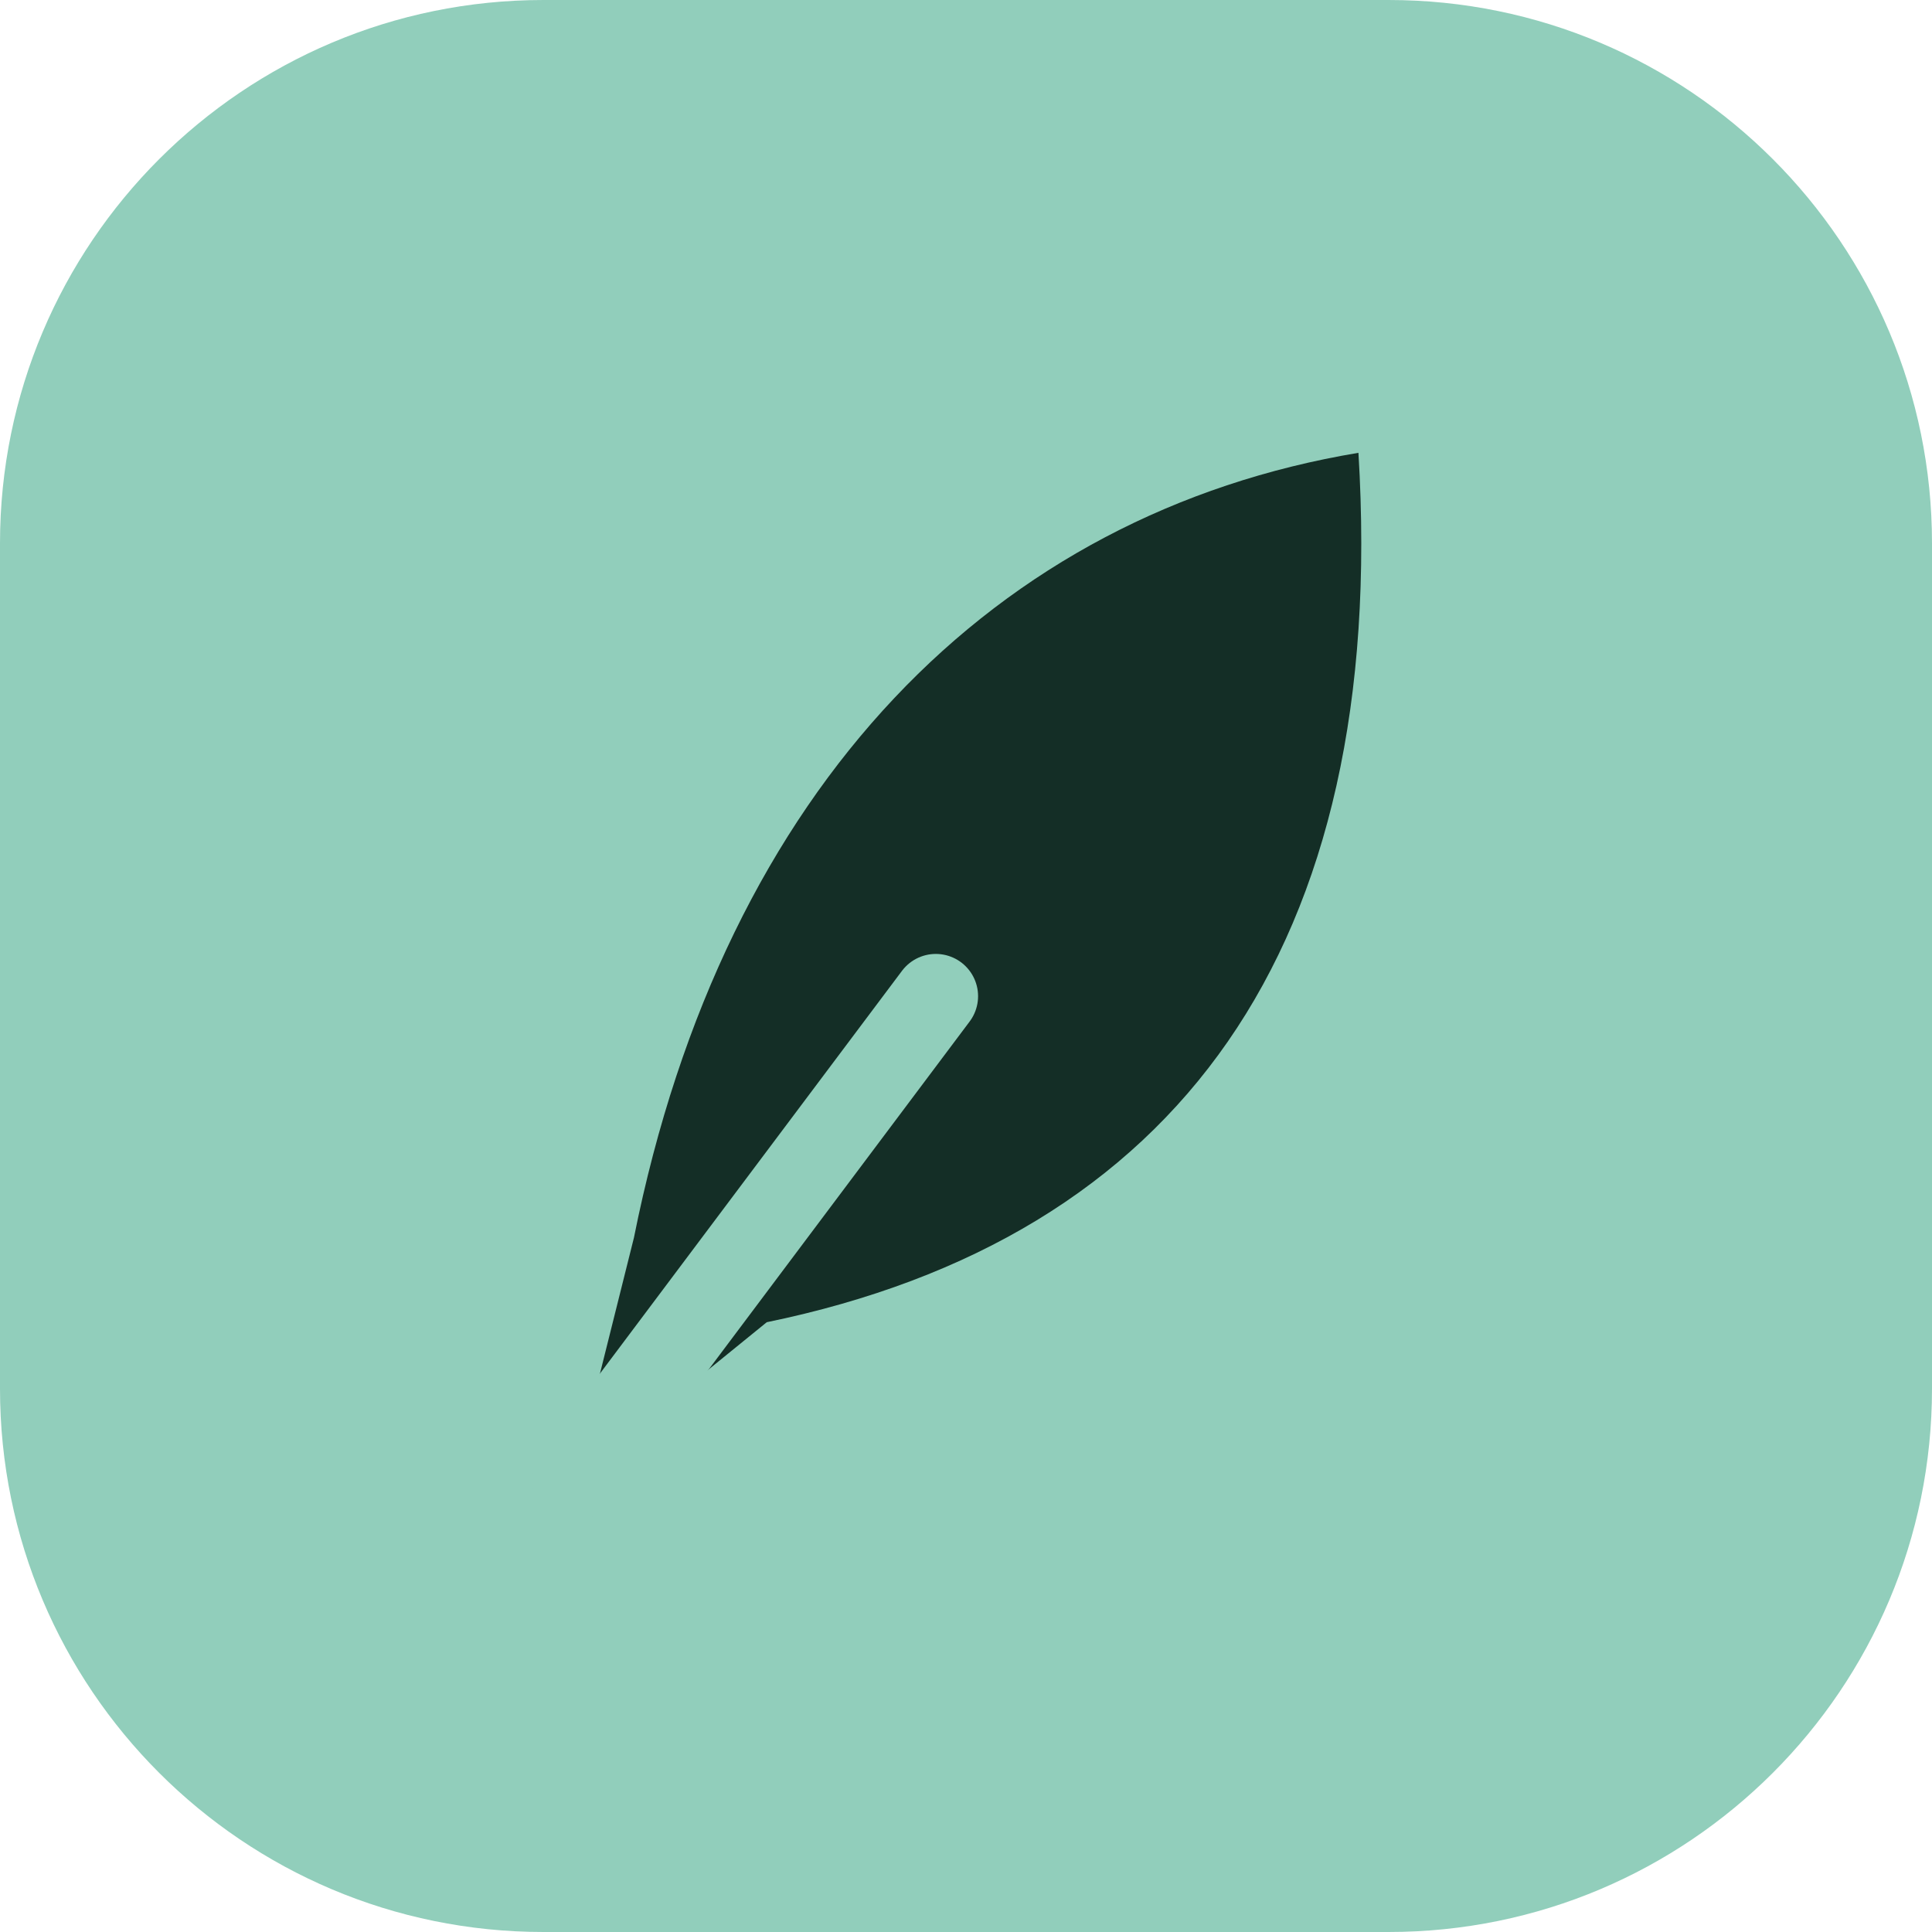
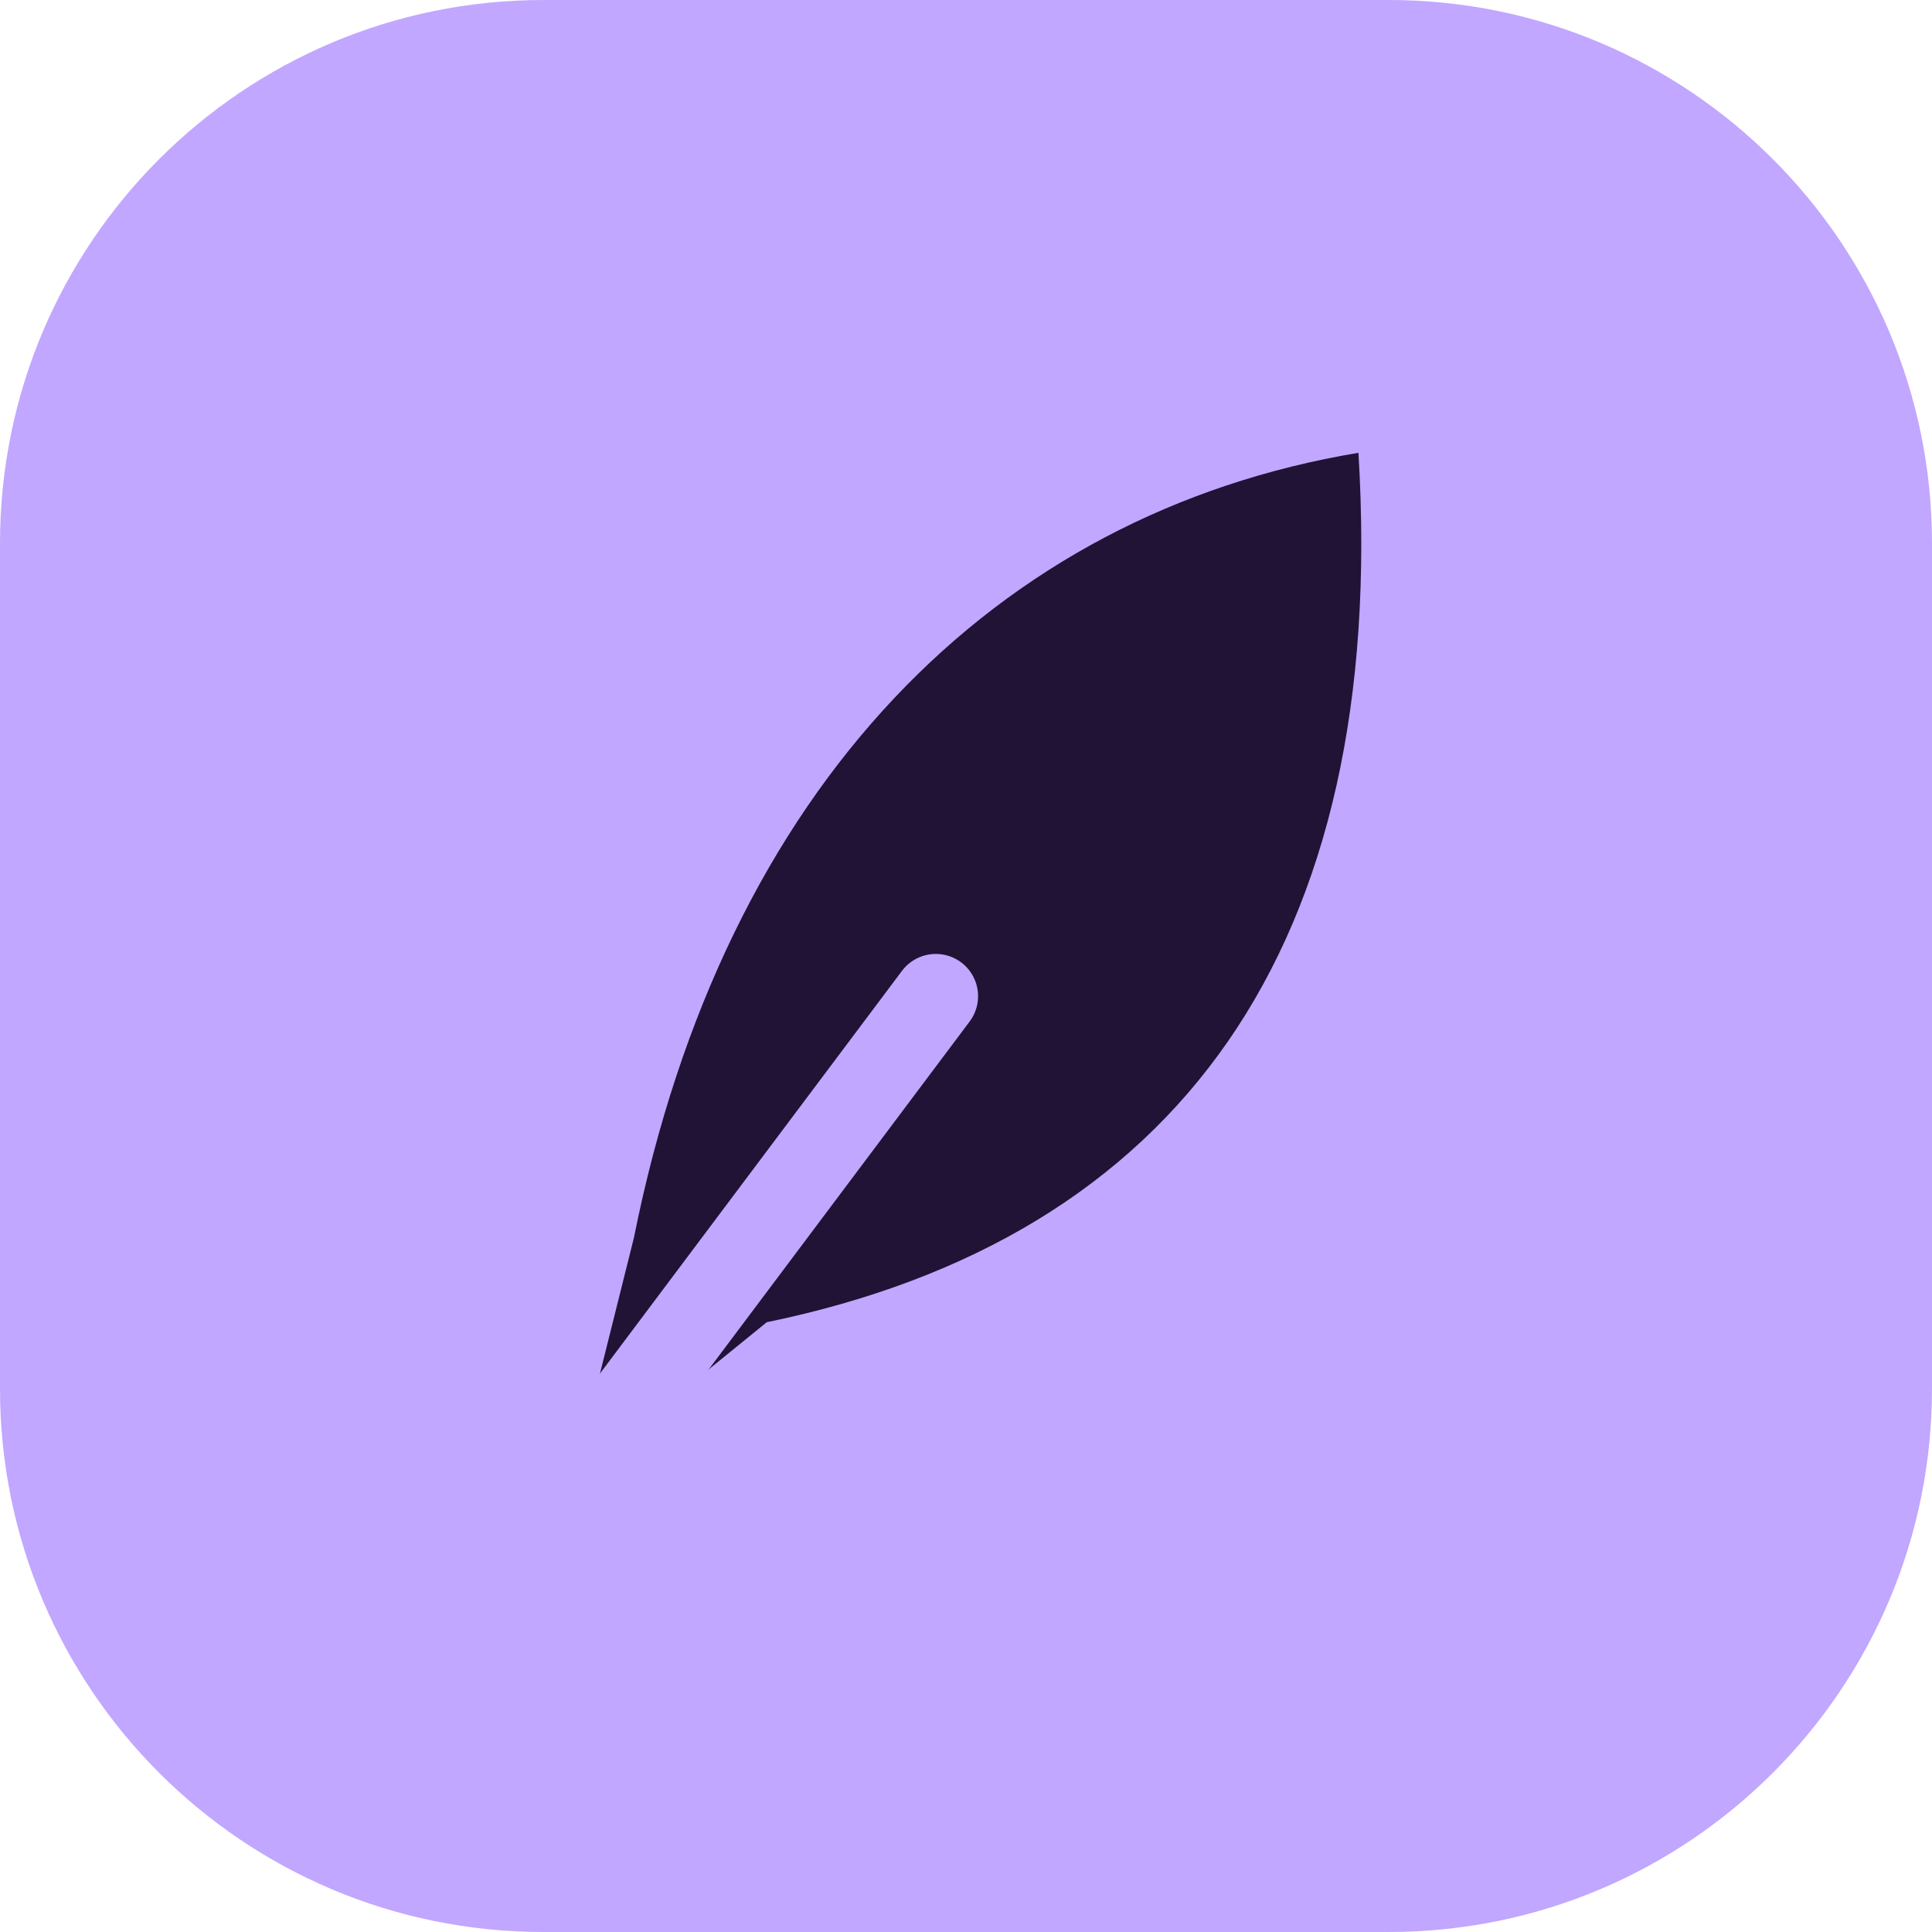
<svg xmlns="http://www.w3.org/2000/svg" viewBox="0 0 32 32" width="32" height="32" fill="none" role="img" aria-label="Session Quill">
-   <rect width="32" height="32" rx="9" fill="#91cebb" />
-   <path d="M22.5 7.5c-6 1-10.5 5.5-12 13l-1 4 3.2-2.6c6.8-1.4 10.3-6.2 9.8-14.4Z" fill="#142e26" />
-   <path d="M9.5 24.5l6-8" stroke="#91cebb" stroke-width="1.4" stroke-linecap="round" />
+   <rect width="32" height="32" rx="9" fill="#c1a7ff" />
+   <path d="M22.5 7.5c-6 1-10.5 5.5-12 13l-1 4 3.2-2.6c6.8-1.4 10.3-6.2 9.8-14.4Z" fill="#201335" />
+   <path d="M9.5 24.5l6-8" stroke="#c1a7ff" stroke-width="1.4" stroke-linecap="round" />
</svg>
